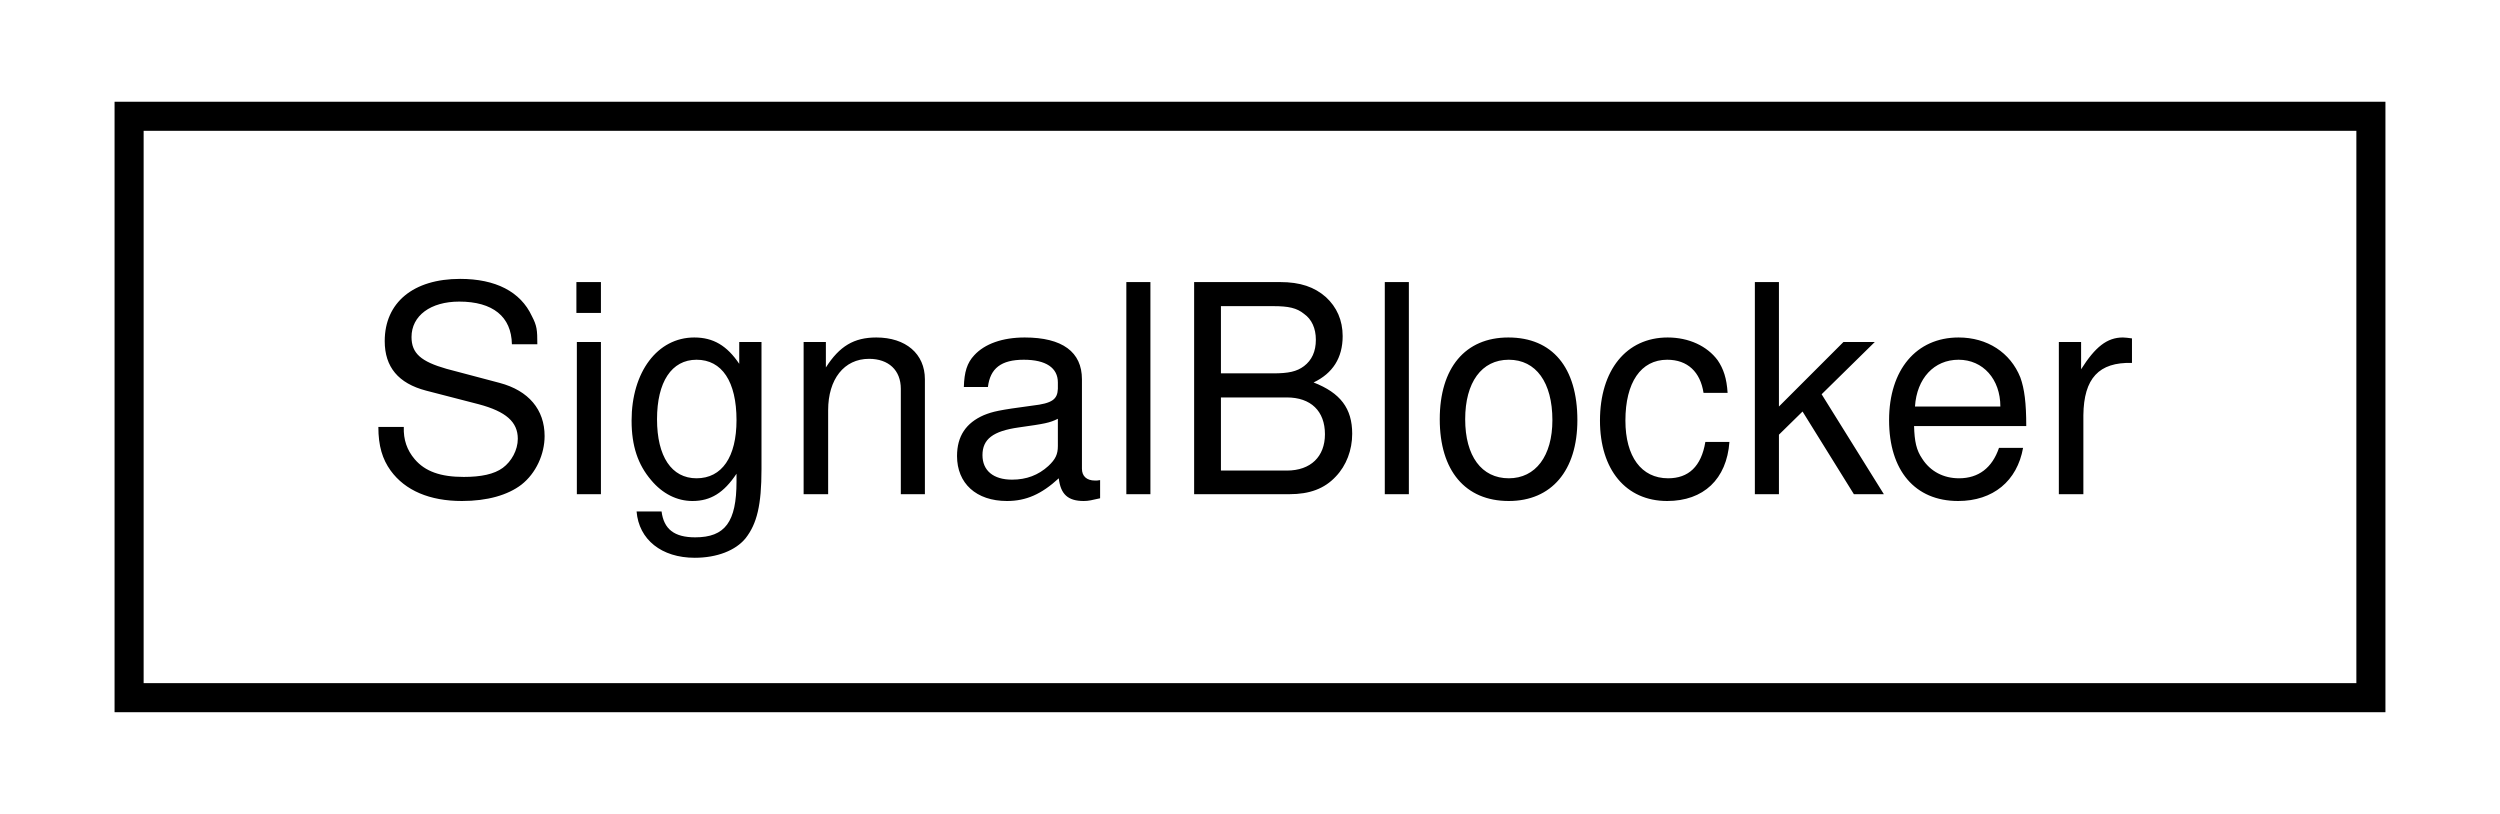
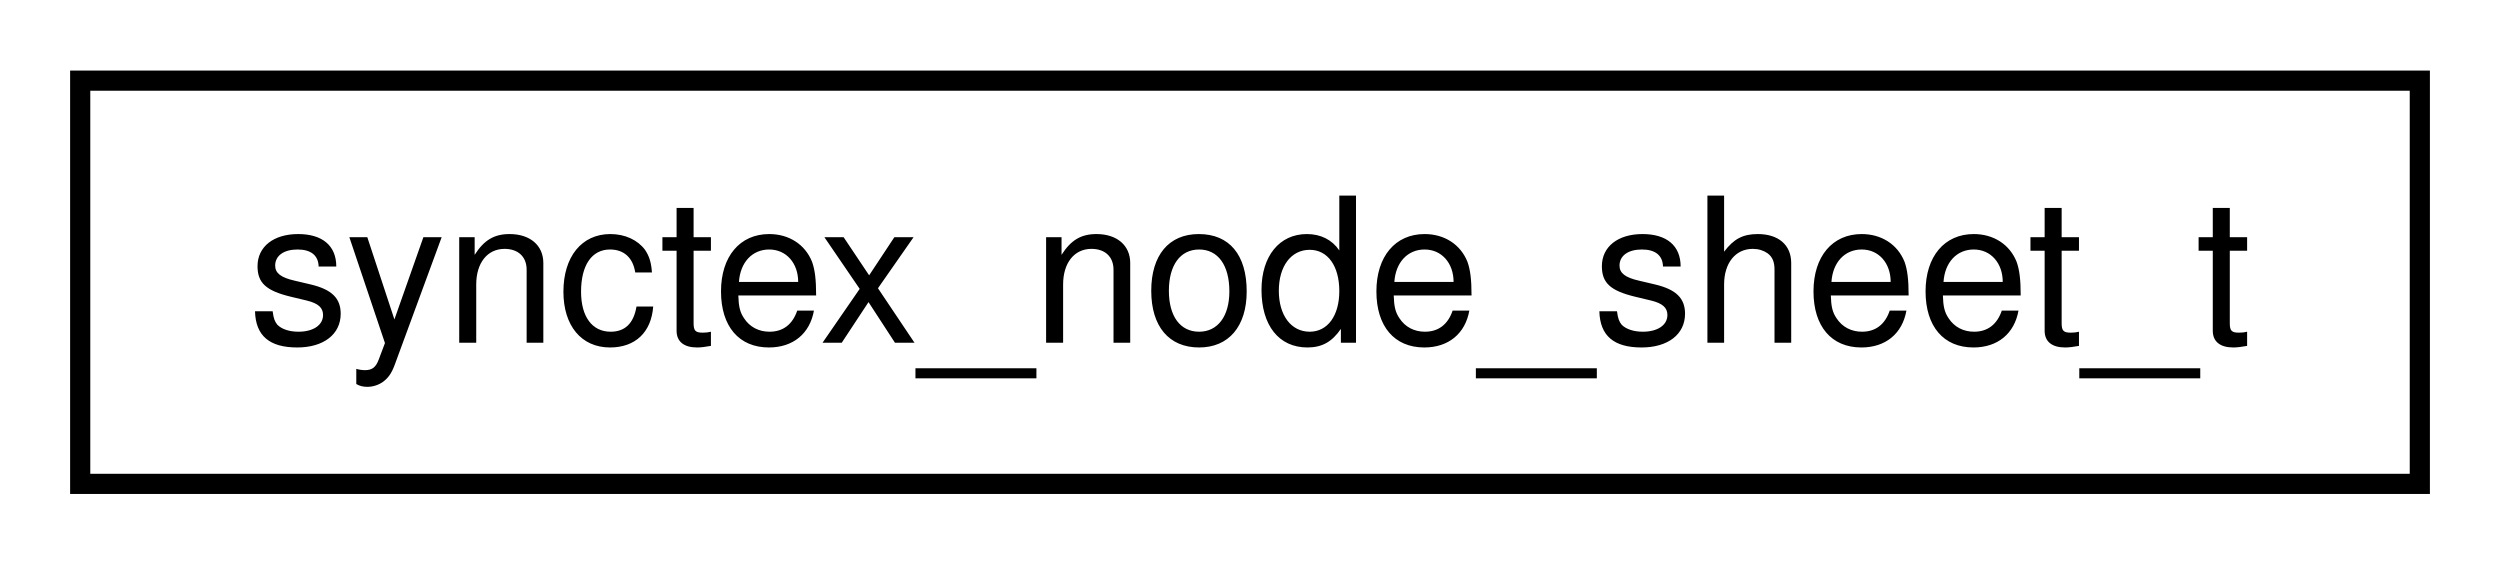
- <svg xmlns="http://www.w3.org/2000/svg" xmlns:xlink="http://www.w3.org/1999/xlink" width="86pt" height="28pt" viewBox="0.00 0.00 86.00 28.00">
+ <svg xmlns="http://www.w3.org/2000/svg" xmlns:xlink="http://www.w3.org/1999/xlink" width="124pt" height="28pt" viewBox="0.00 0.00 124.00 28.00">
  <g id="graph0" class="graph" transform="scale(1 1) rotate(0) translate(4 24)">
-     <polygon fill="white" stroke="white" points="-4,5 -4,-24 83,-24 83,5 -4,5" />
+     <polygon fill="white" stroke="white" points="-4,5 -4,-24 121,-24 121,5 -4,5" />
    <g id="node1" class="node">
      <g id="a_node1">
-         <a xlink:href="classSignalBlocker.html" target="_top" xlink:title="SignalBlocker">
-           <polygon fill="white" stroke="black" points="0.441,-0 0.441,-20 77.559,-20 77.559,-0 0.441,-0" />
-           <text text-anchor="middle" x="39" y="-7" font-family="Helvetica,sans-Serif" font-size="10.00">SignalBlocker</text>
+         <a xlink:href="structsynctex__node__sheet__t.html" target="_top" xlink:title="synctex_node_sheet_t">
+           <polygon fill="white" stroke="black" points="-0.022,-0 -0.022,-20 116.023,-20 116.023,-0 -0.022,-0" />
+           <text text-anchor="middle" x="58" y="-7" font-family="Helvetica,sans-Serif" font-size="10.00">synctex_node_sheet_t</text>
        </a>
      </g>
    </g>
  </g>
</svg>
